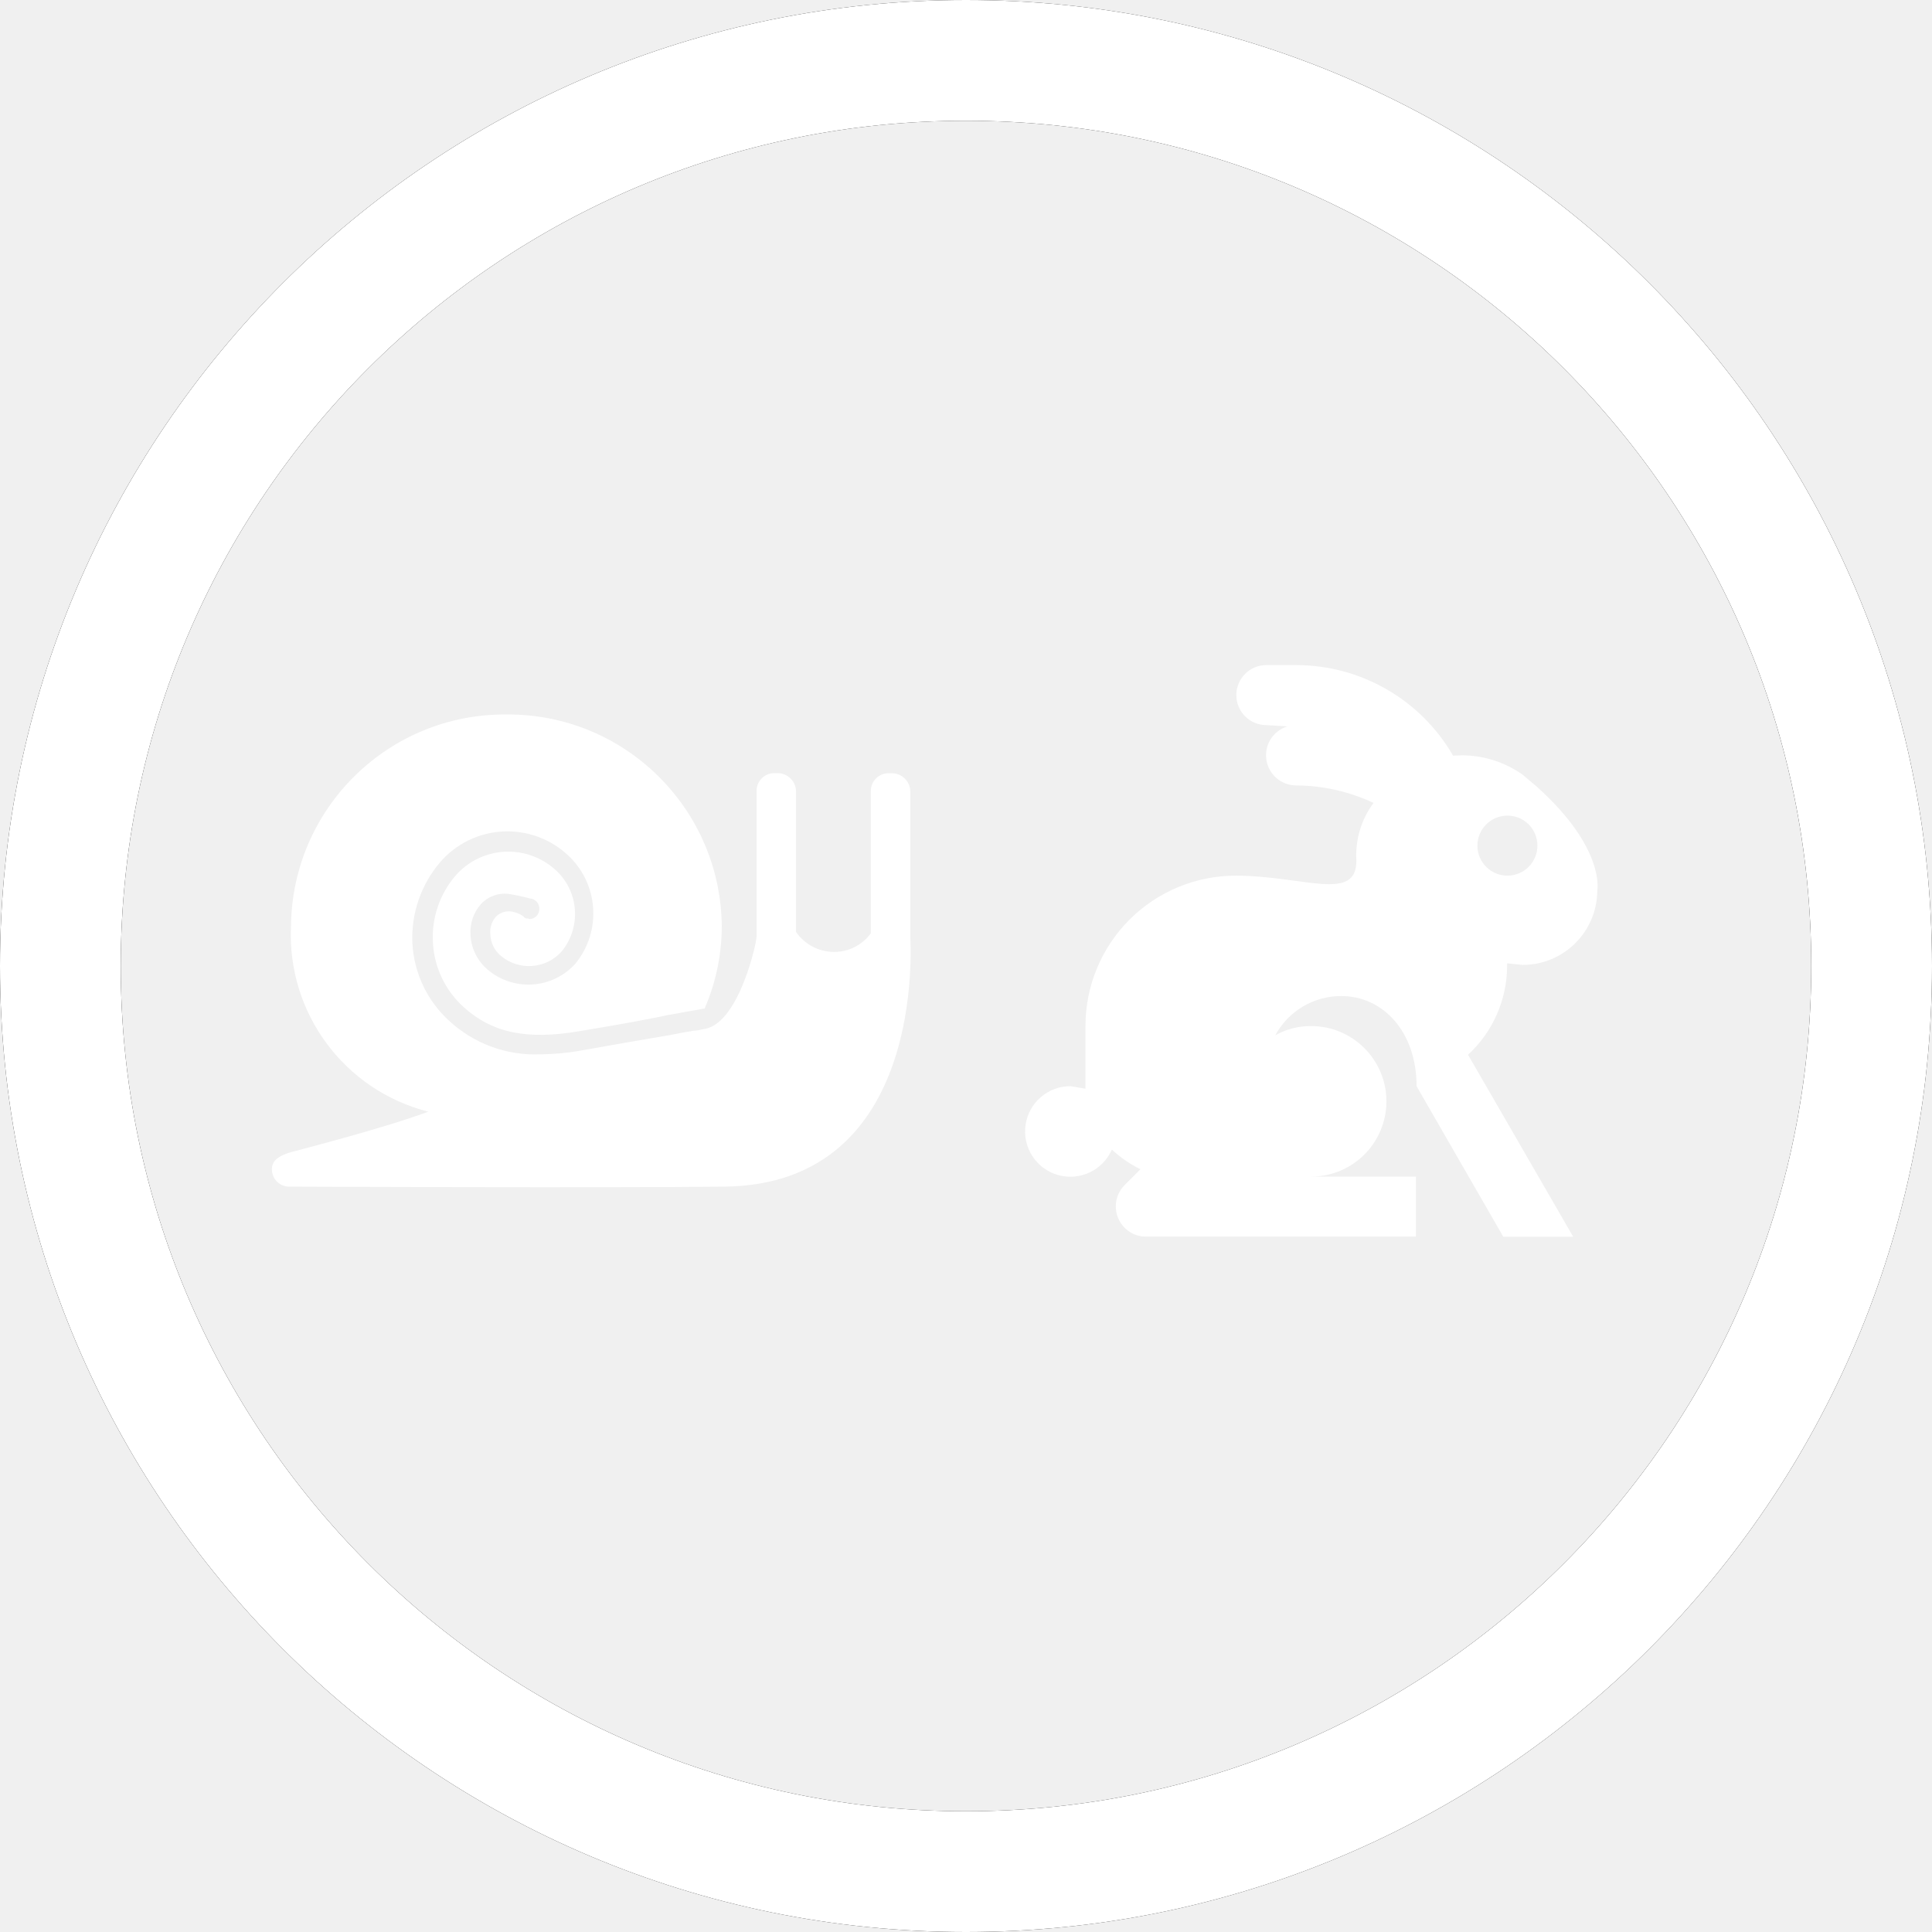
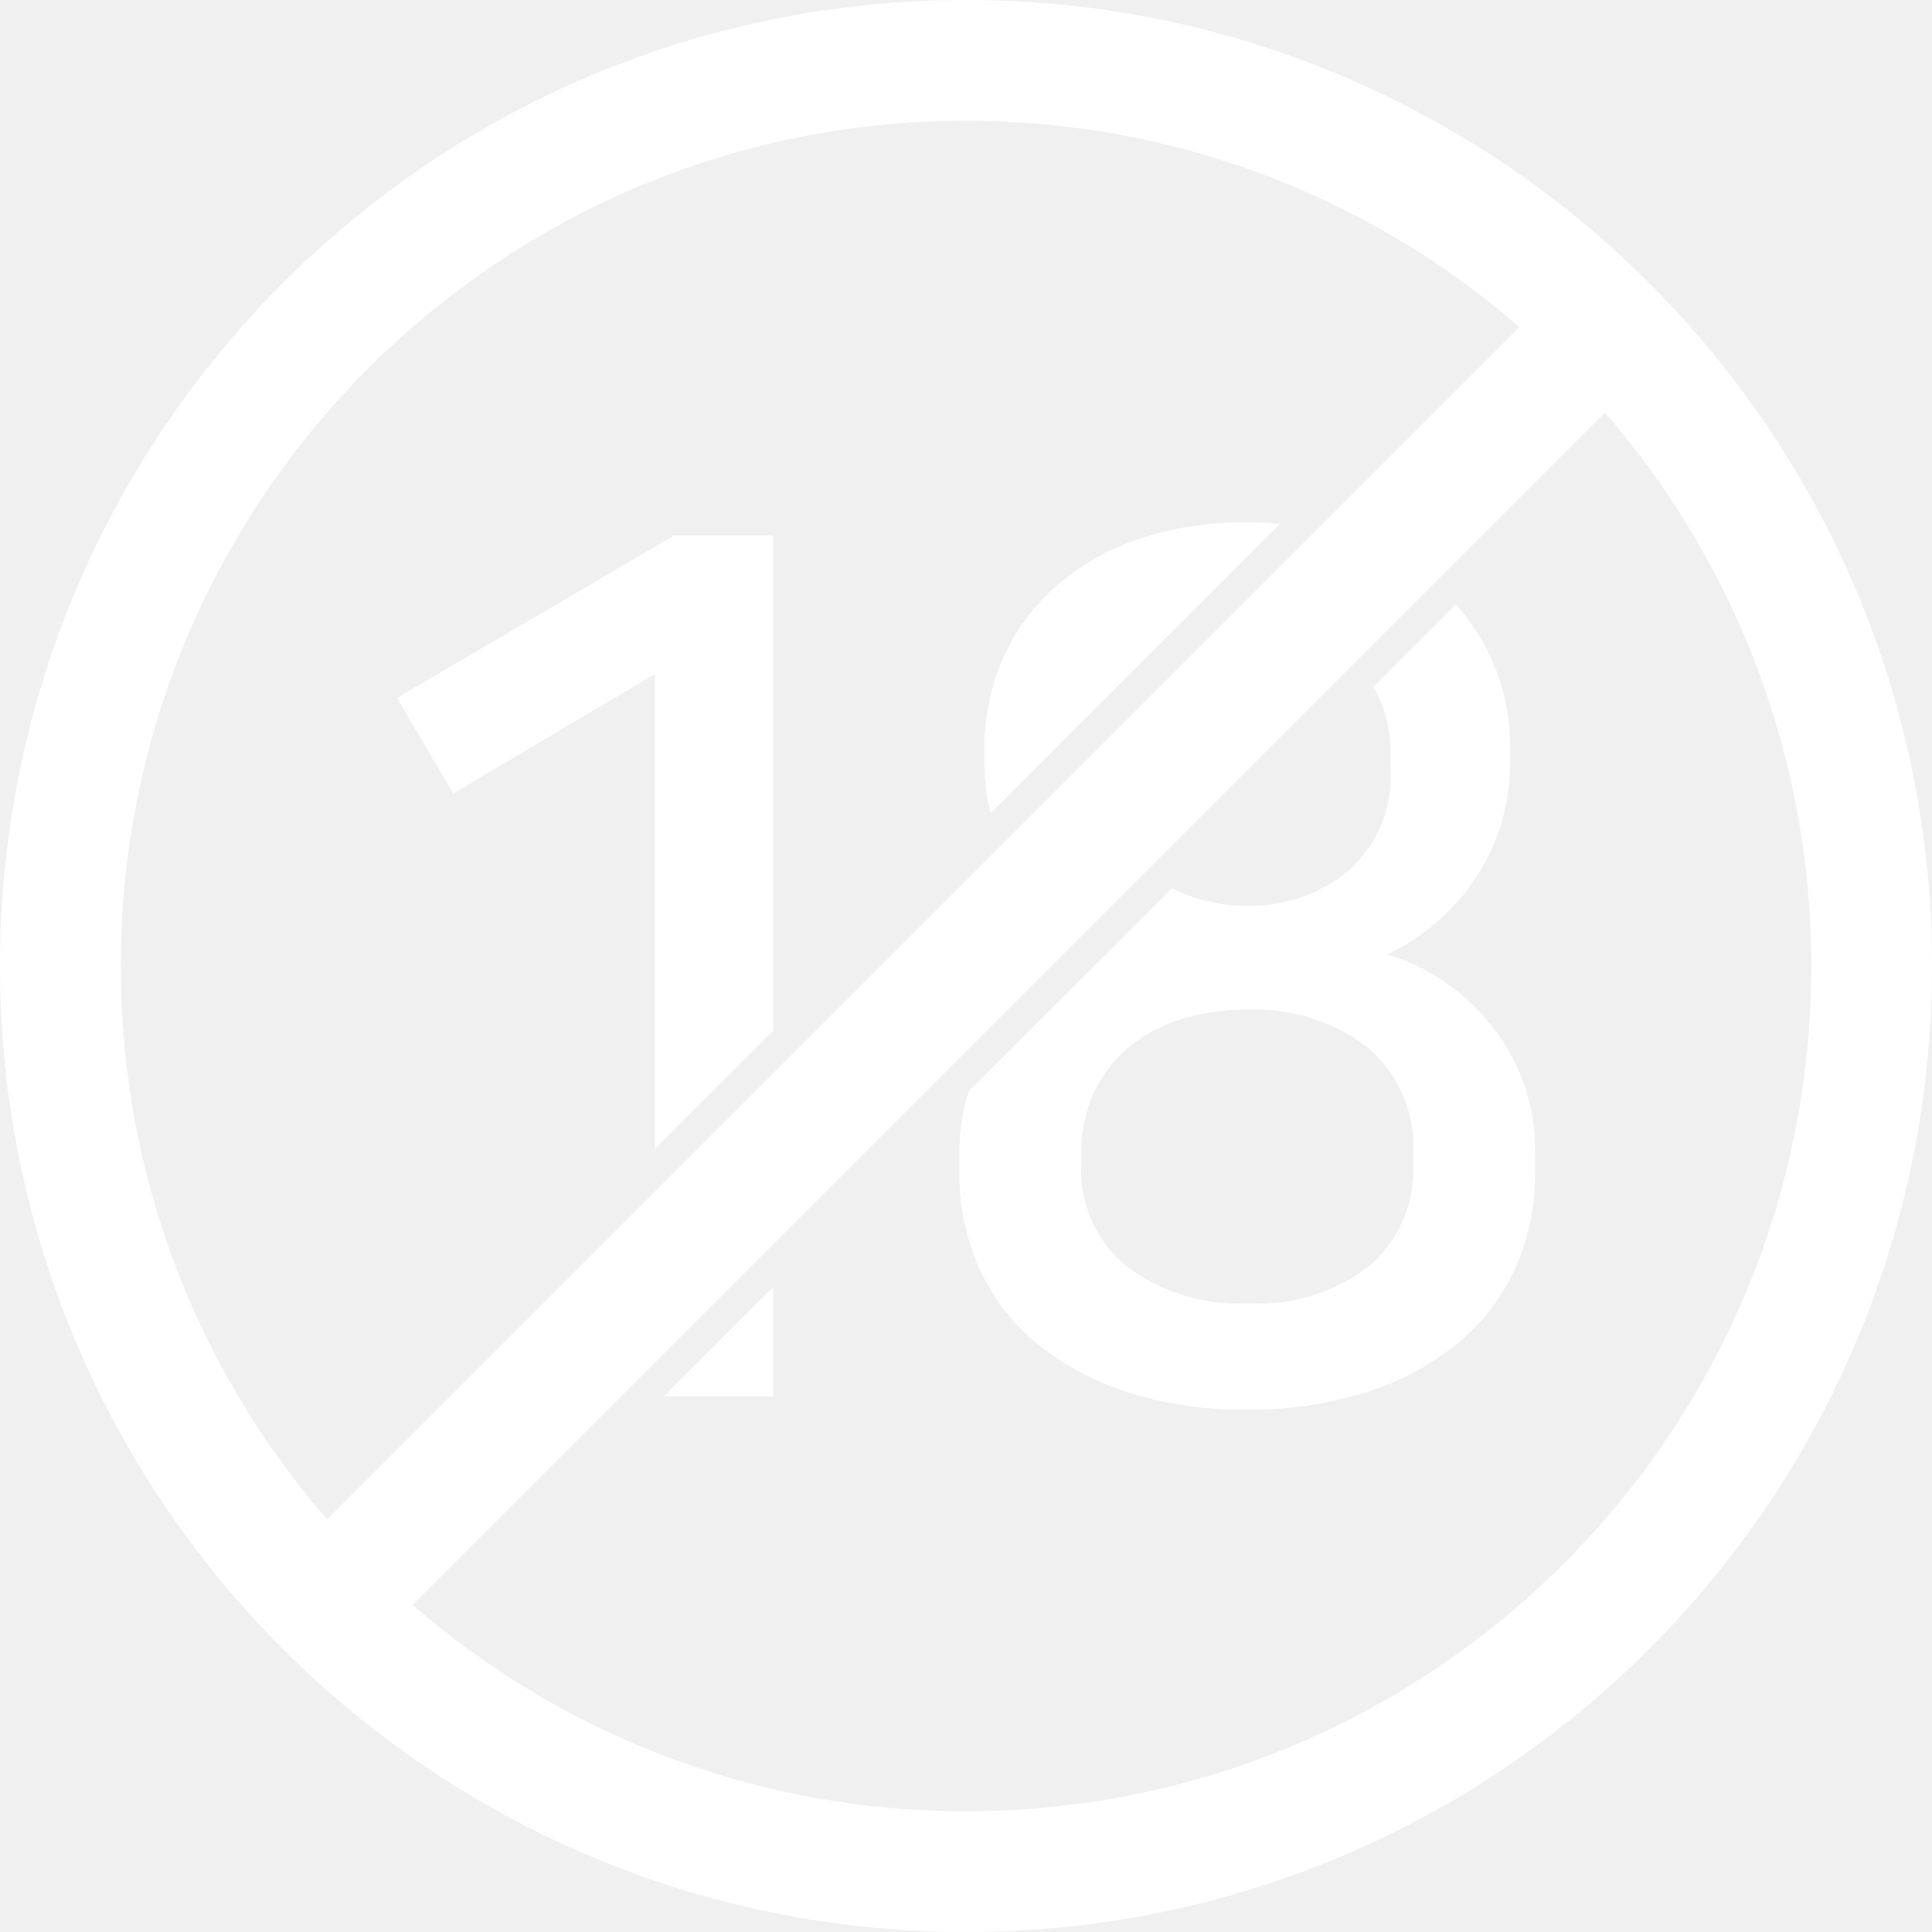
- <svg xmlns="http://www.w3.org/2000/svg" width="64" height="64" viewBox="0 0 64 64">
-   <defs>
-     <clipPath id="clip-_7">
-       <rect width="64" height="64" />
-     </clipPath>
-   </defs>
-   <g id="_7" data-name="7" clip-path="url(#clip-_7)">
-     <g id="타원_1" data-name="타원 1" fill="none" stroke="#000" stroke-width="4">
-       <circle cx="32" cy="32" r="32" stroke="none" />
-       <circle cx="32" cy="32" r="30" fill="none" />
-     </g>
-     <path id="rabbit_icon_136284" d="M18.832,21.935,15.96,16.949c0-1.82-1.126-2.987-2.493-2.987a2.481,2.481,0,0,0-2.188,1.3,2.38,2.38,0,0,1,1.189-.305,2.493,2.493,0,0,1,0,4.986h3.471v1.988H6.987a.971.971,0,0,1-.7-.295,1,1,0,0,1,0-1.41h0l.526-.526a3.894,3.894,0,0,1-.947-.652,1.5,1.5,0,1,1-1.368-2.1l.494.084V14.961A4.977,4.977,0,0,1,9.974,9.974H10c2.23.011,3.966.884,3.966-.494a2.906,2.906,0,0,1,.568-1.915,6.074,6.074,0,0,0-2.556-.579,1,1,0,0,1-.295-1.957l-.7-.042a.994.994,0,1,1,0-1.988h1a6.008,6.008,0,0,1,5.186,3l.295-.011a3.488,3.488,0,0,1,2.009.642l.473.4c2.283,2.051,2,3.44,2,3.45a2.472,2.472,0,0,1-2.472,2.451l-.515-.053v.084a4.018,4.018,0,0,1-1.294,2.945l3.482,6.028h-2.3m.116-13.949a.994.994,0,1,0,1,.989A.99.99,0,0,0,18.947,7.986Z" transform="translate(30.966 19.033)" fill="#fff" />
-     <g id="타원_29" data-name="타원 29" fill="none" stroke="#fff" stroke-width="4">
-       <circle cx="32" cy="32" r="32" stroke="none" />
-       <circle cx="32" cy="32" r="30" fill="none" />
-     </g>
-     <path id="snail-crawl-slow-steady-svgrepo-com" d="M-397.633,435.6c.128-.043,2.948-.748,4.571-1.346a6.043,6.043,0,0,1-4.55-6.152,7.08,7.08,0,0,1,7.135-7.006,7.08,7.08,0,0,1,7.135,7.006,6.913,6.913,0,0,1-.577,2.756v-.021l-1.2.214h0c-.384.085-1.367.278-2.926.534-1.752.3-2.905.064-3.866-.812a3.1,3.1,0,0,1-1-2.115,3.126,3.126,0,0,1,.748-2.222,2.319,2.319,0,0,1,3.311-.192,1.965,1.965,0,0,1,.214,2.692,1.449,1.449,0,0,1-2.029.15.969.969,0,0,1-.342-.7.776.776,0,0,1,.171-.577.6.6,0,0,1,.47-.192.861.861,0,0,1,.427.15c.021.021.043.021.043.043h0c.021.021.043.021.064.043h.064c.021,0,.043.021.064.021a.333.333,0,0,0,.32-.342.333.333,0,0,0-.32-.342,6.4,6.4,0,0,0-.7-.15,1.068,1.068,0,0,0-.919.342,1.4,1.4,0,0,0-.342,1,1.611,1.611,0,0,0,.555,1.154,2.089,2.089,0,0,0,2.926-.192,2.632,2.632,0,0,0-.278-3.61,2.94,2.94,0,0,0-4.208.256,3.865,3.865,0,0,0-.919,2.691,3.744,3.744,0,0,0,1.218,2.563,4.183,4.183,0,0,0,2.991,1.111,8.186,8.186,0,0,0,1.388-.128c1.068-.192,2.179-.385,2.948-.513.3-.064.555-.107.7-.128a.686.686,0,0,1,.171-.021l.32-.064c1.089-.256,1.666-2.82,1.666-3.055v-4.806a.584.584,0,0,1,.6-.6h.107a.611.611,0,0,1,.6.6V428.3a1.529,1.529,0,0,0,1.26.662,1.5,1.5,0,0,0,1.218-.619v-4.7a.584.584,0,0,1,.6-.6h.107a.611.611,0,0,1,.6.6v4.806c0,.214.555,8.224-6.173,8.288-3.76.043-14.419,0-14.419,0a.57.57,0,0,1-.555-.577C-398.252,435.839-397.932,435.69-397.633,435.6Z" transform="translate(407.252 -397.428)" fill="#fff" />
-   </g>
+ <svg xmlns="http://www.w3.org/2000/svg" width="64" height="64" viewBox="0 0 64 64" fill="none">
+   <path d="M32 62C48.569 62 62 48.569 62 32C62 15.431 48.569 2 32 2C15.431 2 2 15.431 2 32C2 48.569 15.431 62 32 62Z" stroke="white" stroke-width="4" />
+   <path d="M11.494 52.506L52.506 11.494" stroke="white" stroke-width="4" />
+   <path d="M41.314 46.694C39.953 46.714 38.597 46.514 37.3 46.1C36.212 45.751 35.199 45.2 34.314 44.478C33.508 43.807 32.866 42.962 32.435 42.007C31.995 41.017 31.773 39.945 31.782 38.862V38.19C31.779 37.498 31.883 36.81 32.091 36.151L36.591 31.651L36.691 31.62L36.658 31.604L36.646 31.598L38.823 29.421C39.596 29.816 40.455 30.015 41.323 29.998C42.558 30.035 43.763 29.612 44.705 28.812C45.165 28.394 45.526 27.879 45.762 27.304C45.998 26.73 46.103 26.109 46.069 25.489V25.054C46.092 24.249 45.892 23.453 45.492 22.754L48.226 20.02C48.724 20.576 49.13 21.207 49.432 21.889C49.829 22.799 50.031 23.783 50.025 24.776V25.329C50.016 26.57 49.675 27.786 49.036 28.85C48.299 30.053 47.227 31.015 45.951 31.618C47.341 32.038 48.565 32.881 49.451 34.031C50.382 35.214 50.876 36.681 50.851 38.185V38.857C50.86 39.94 50.638 41.012 50.198 42.002C49.767 42.957 49.124 43.802 48.319 44.473C47.434 45.195 46.421 45.745 45.333 46.095C44.035 46.511 42.677 46.713 41.314 46.694ZM41.354 33.443C40.625 33.44 39.899 33.541 39.198 33.743C38.557 33.926 37.959 34.235 37.439 34.653C36.939 35.061 36.534 35.573 36.252 36.153C35.951 36.803 35.802 37.514 35.817 38.23V38.665C35.799 39.286 35.923 39.903 36.18 40.468C36.437 41.034 36.82 41.533 37.3 41.928C38.46 42.812 39.898 43.254 41.354 43.174C42.799 43.259 44.226 42.816 45.369 41.928C45.839 41.527 46.213 41.026 46.463 40.461C46.713 39.896 46.832 39.282 46.813 38.665V38.23C46.853 37.557 46.734 36.885 46.466 36.266C46.198 35.648 45.788 35.101 45.27 34.67C44.146 33.824 42.764 33.391 41.358 33.444L41.354 33.443ZM25.612 46.258H21.984L25.612 42.63V46.257V46.258ZM21.696 38.058V22.328L15.012 26.284L13.153 23.12L22.329 17.741H25.612V34.141L21.698 38.058H21.696ZM32.814 26.94C32.682 26.415 32.614 25.875 32.614 25.333V24.78C32.607 23.789 32.802 22.807 33.187 21.893C33.574 20.992 34.147 20.183 34.868 19.52C35.661 18.803 36.589 18.252 37.597 17.898C38.792 17.485 40.051 17.285 41.315 17.305C41.688 17.305 42.055 17.32 42.407 17.349L37.739 22.017C37.706 22.049 37.672 22.082 37.639 22.117L32.814 26.943V26.94Z" fill="white" />
</svg>
